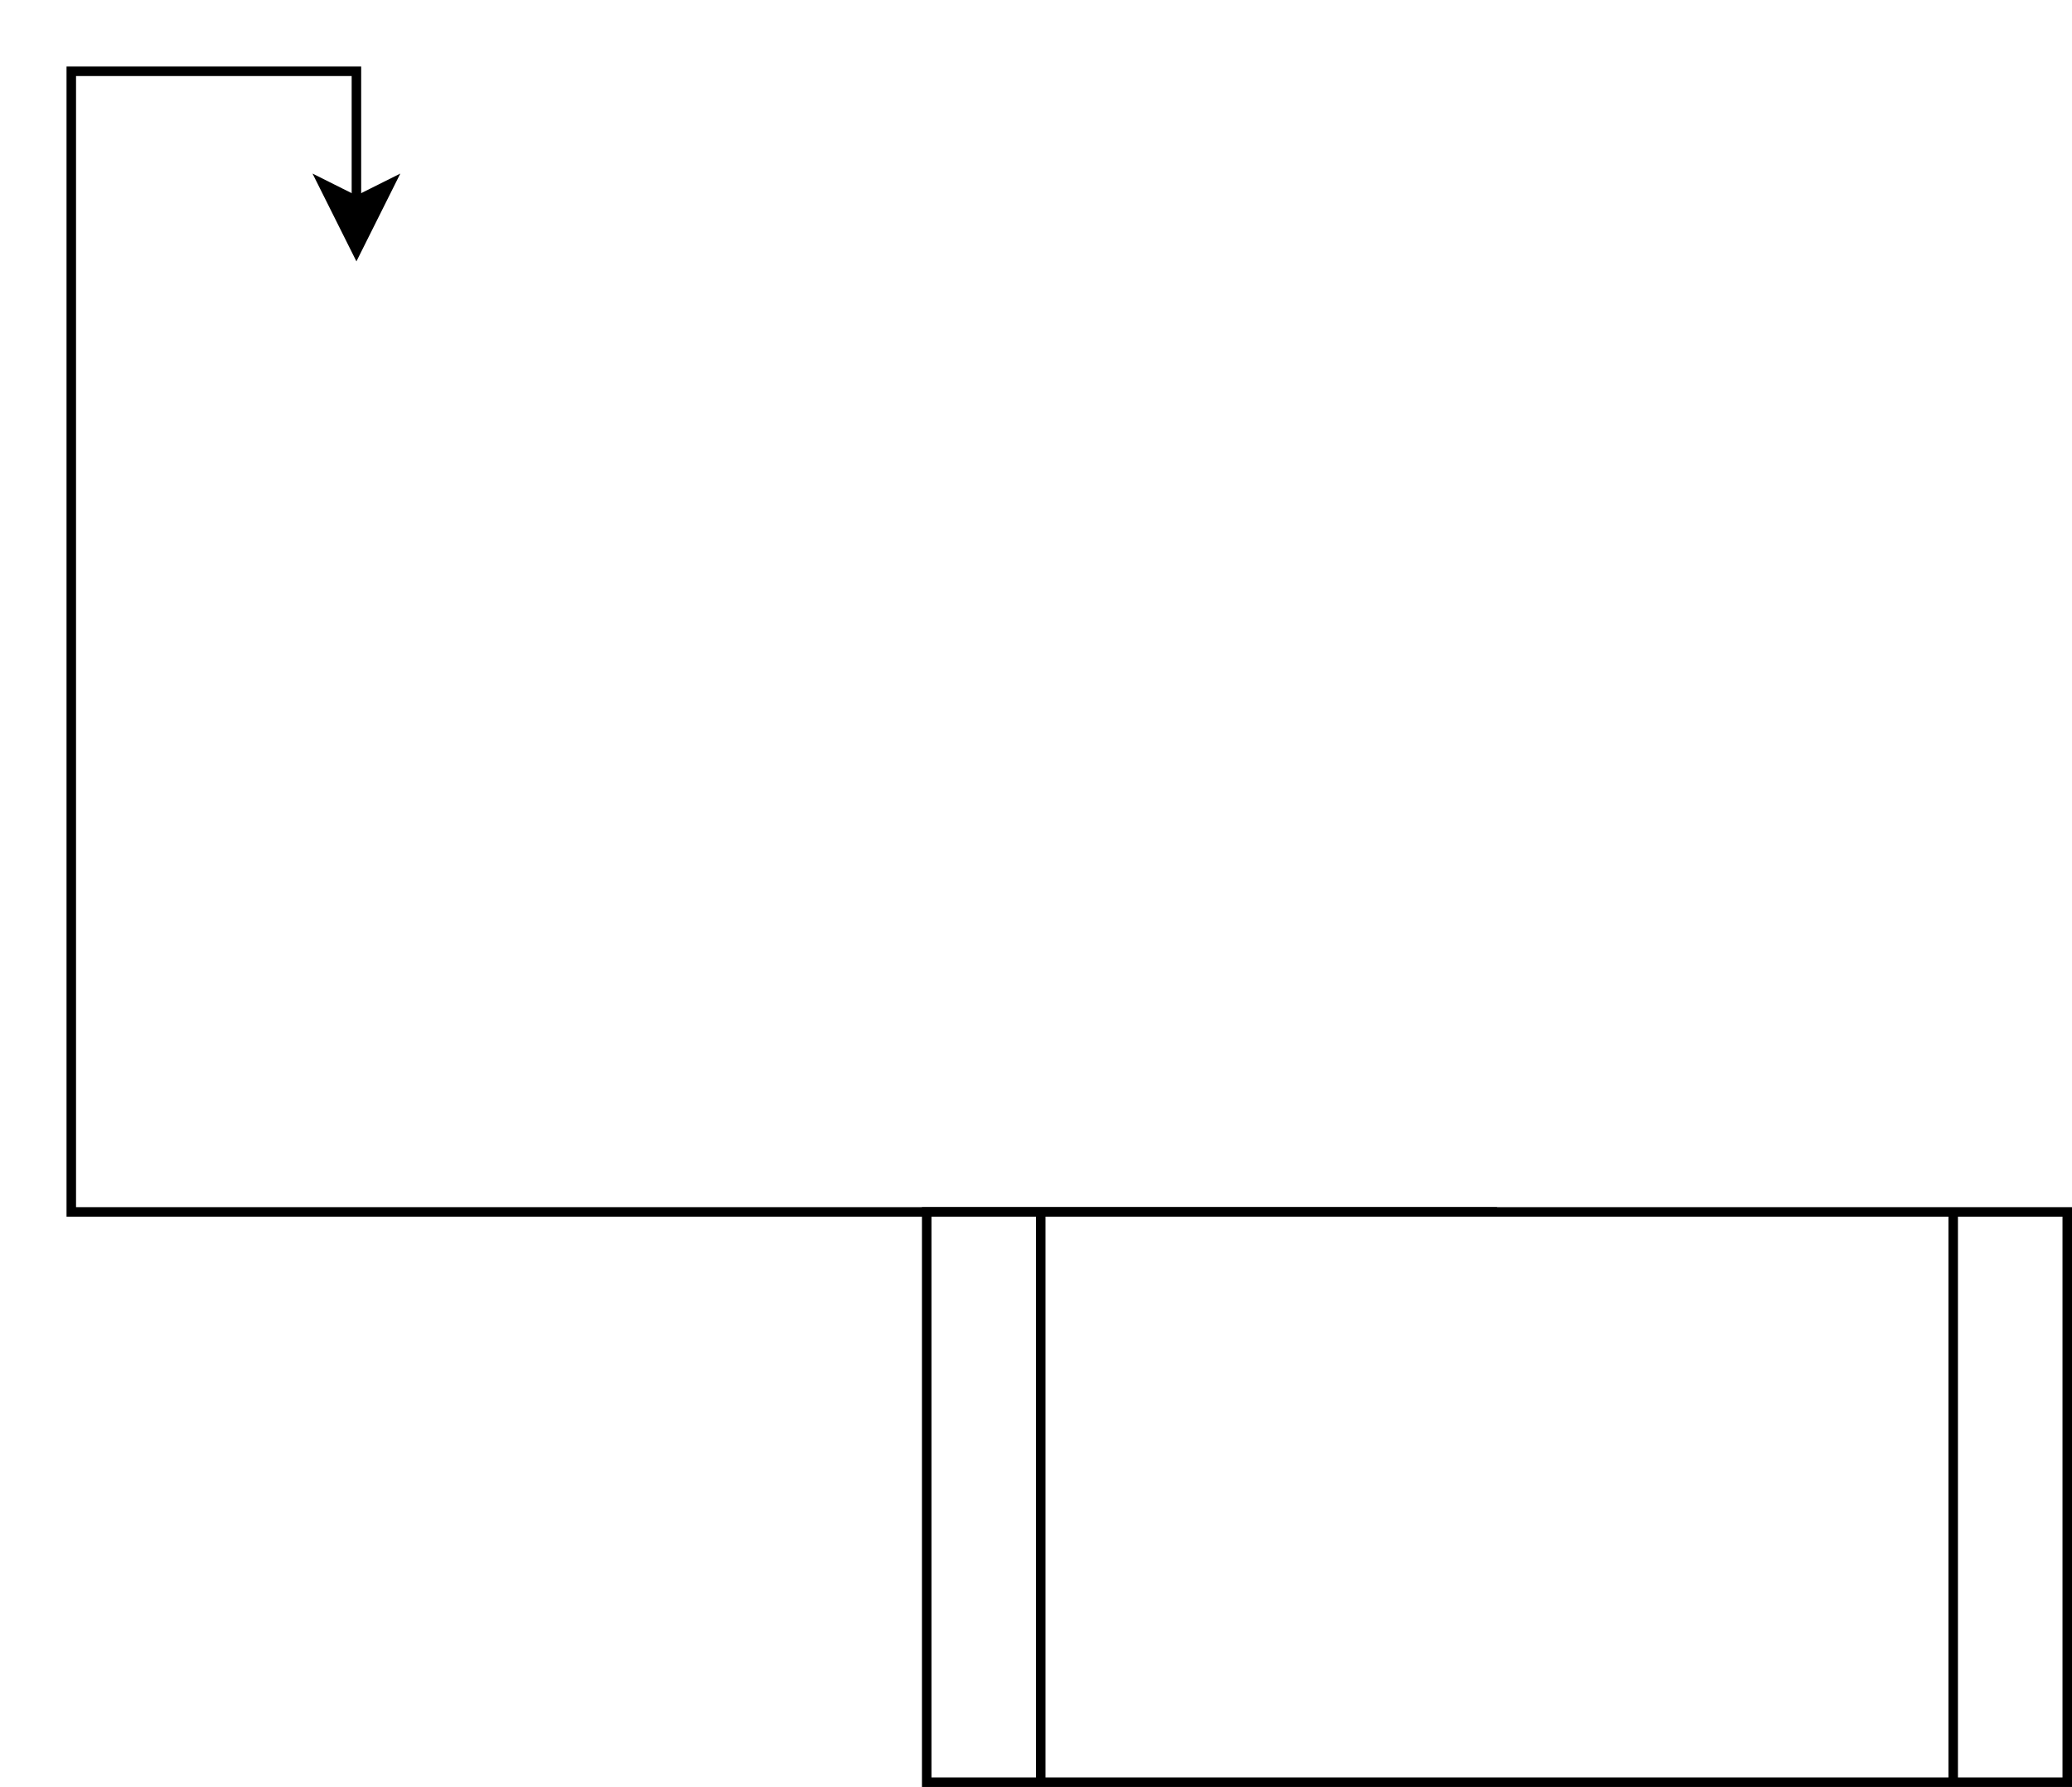
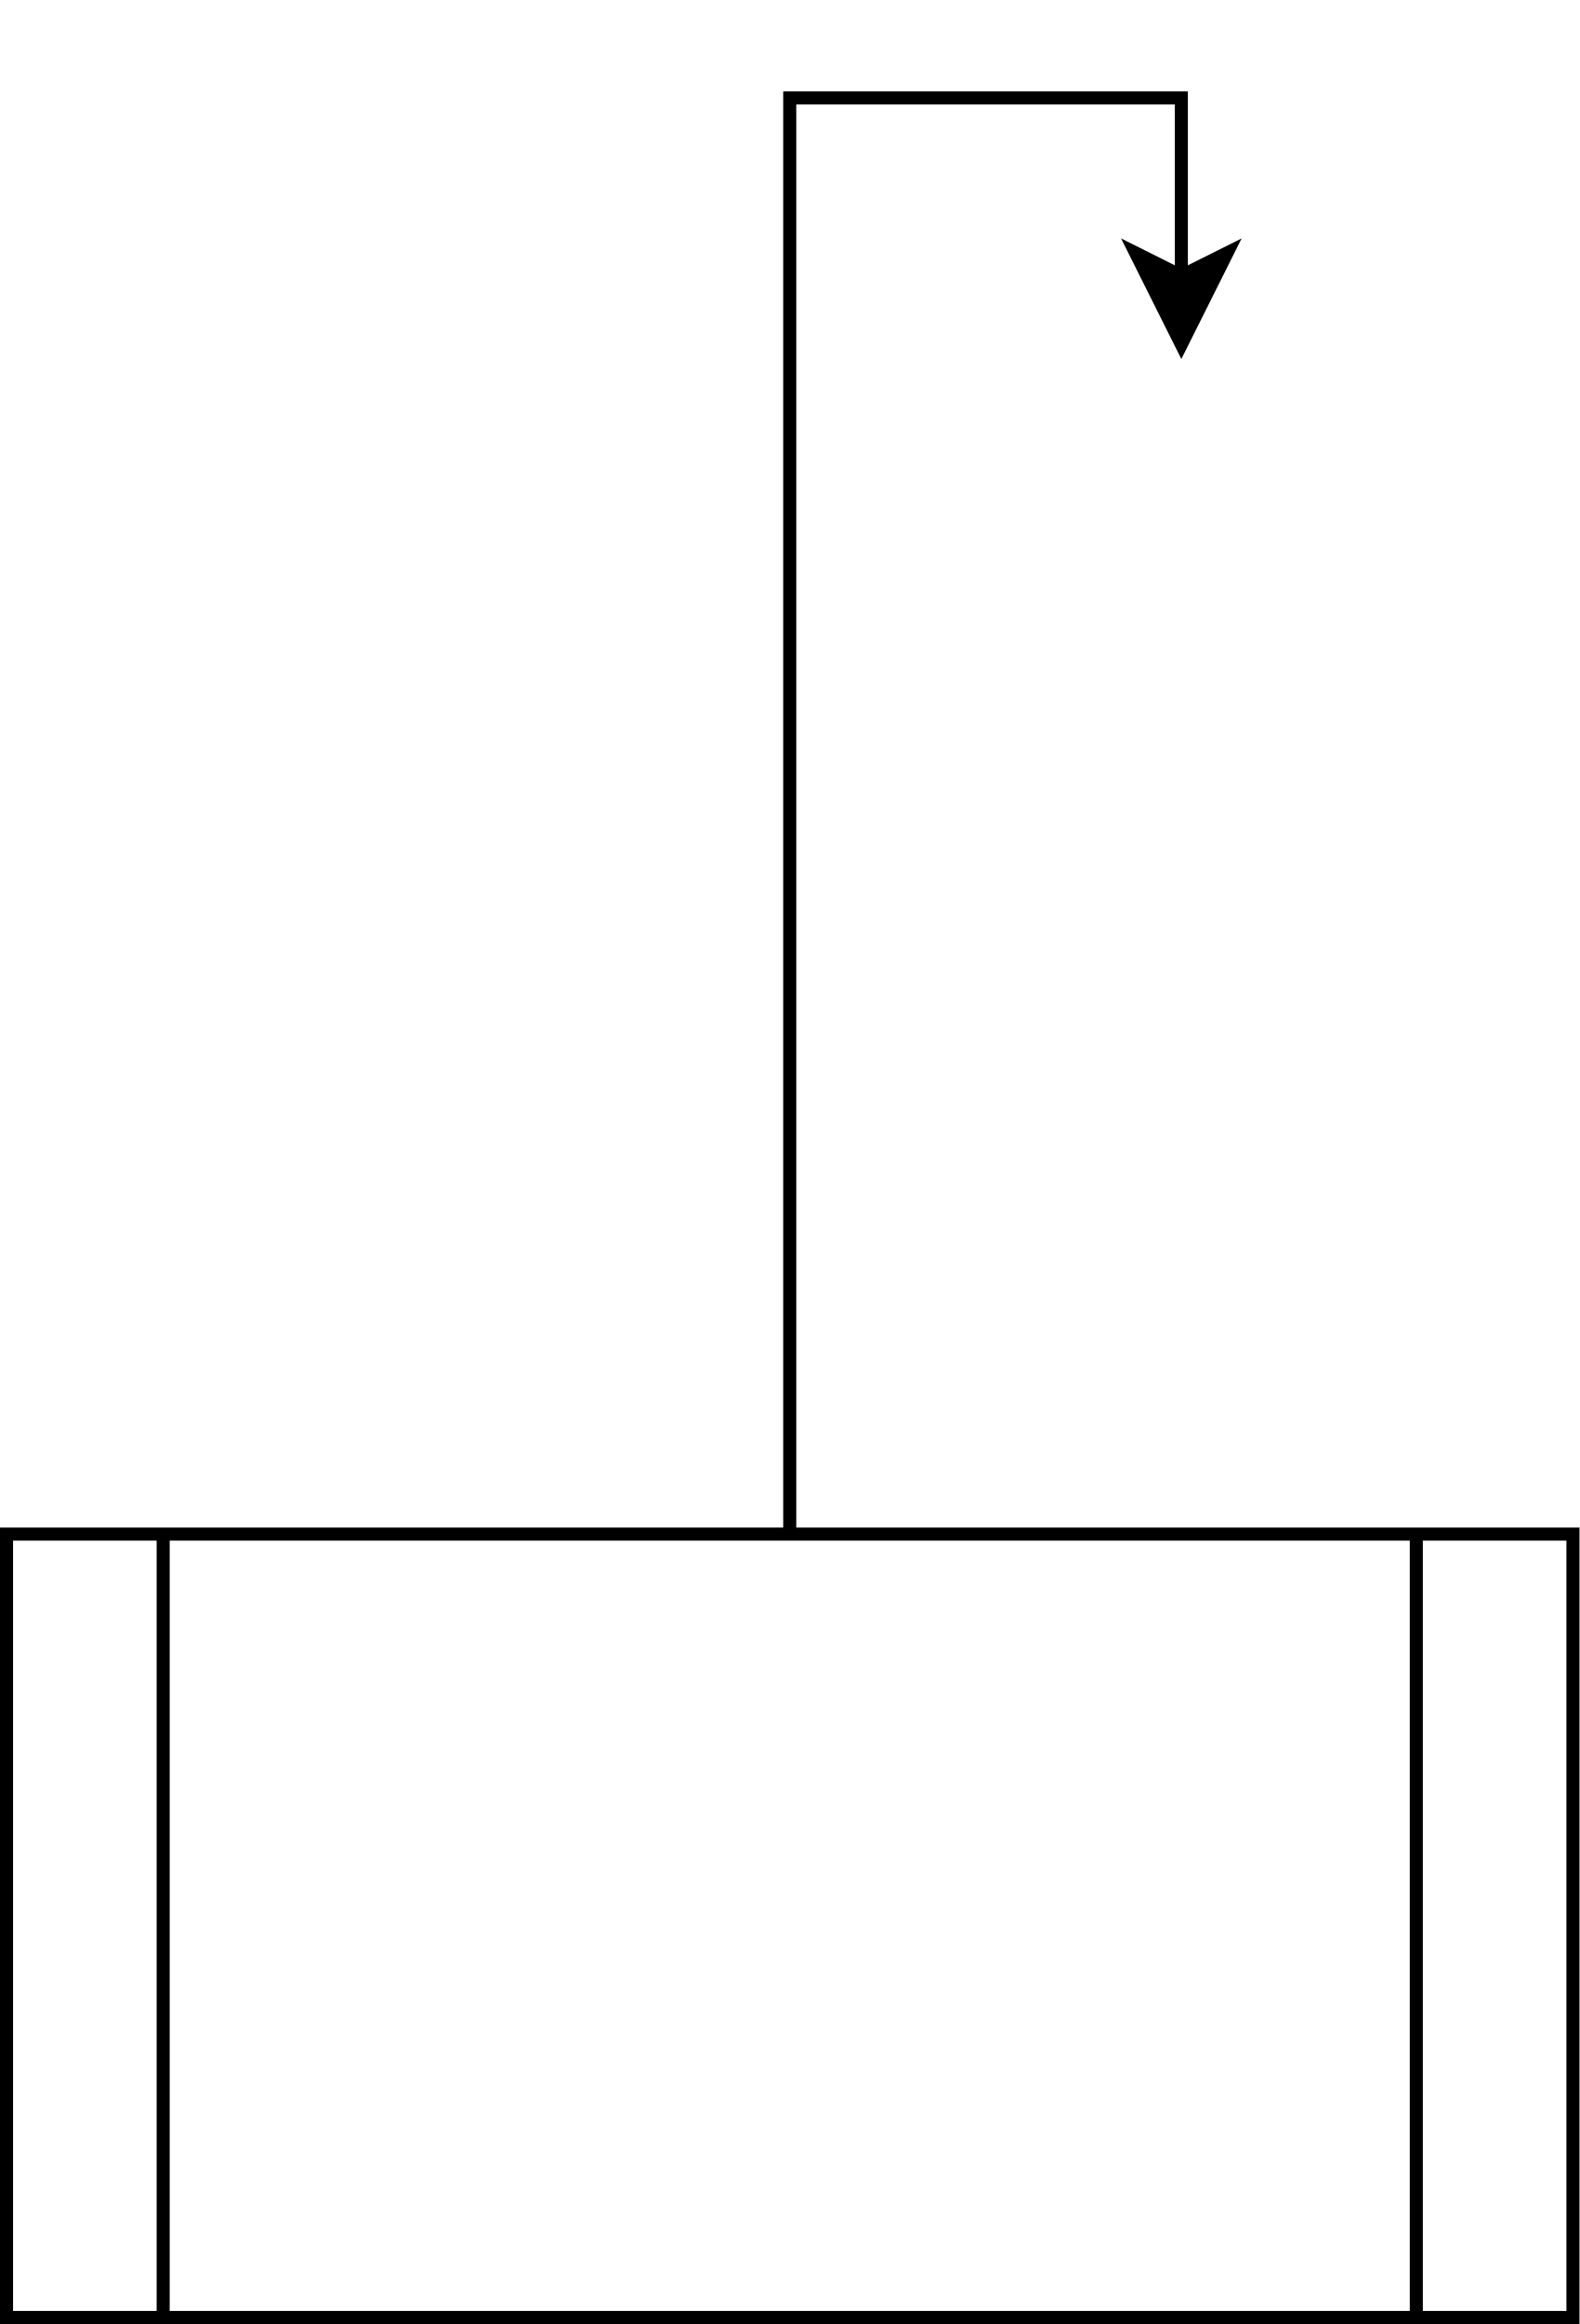
- <svg xmlns="http://www.w3.org/2000/svg" version="1.1" width="218px" height="188px" viewBox="-0.5 -0.5 218 188" content="&lt;mxfile host=&quot;app.diagrams.net&quot; modified=&quot;2021-11-08T18:24:03.655Z&quot; agent=&quot;5.0 (X11; Linux x86_64) AppleWebKit/537.36 (KHTML, like Gecko) Chrome/95.0.464.69 Safari/537.36&quot; etag=&quot;F2mj_PFOgF3YxGeh6MTa&quot; version=&quot;15.7.0&quot; type=&quot;github&quot;&gt;&lt;diagram id=&quot;rawS1P6cYva8Gj8WSP-s&quot; name=&quot;Page-1&quot;&gt;jZTbkpswDIafhst2CDRkcpkDu+1M2+1MZiftpQMqeGsQNeLUp68JdrCTzbY3jPVZsqVfMl64K/pHyar8C6YgvMBPey/ce0EQhWv1HcEwgeUqmEAmeTqhxQwO/A9o6Gva8BRqx5EQBfHKhQmWJSTkMCYldq7bTxTurRXL4AYcEiZu6ZGnlGsa+f688RF4luur12ajYMZZgzpnKXYWCmMv3ElEmlZFvwMxamd0meIe7uxeEpNQ0v8EPD/Ex83+d5aWLH457eolq4t3+pSaBlMwpKp+baKkHDMsmYhnupXYlCmMp/rKmn0+I1YKLhR8AaJBN5M1hArlVAi9Cz2n72P4+6W2fujDxvW+t41BG7fVmtSxkYnOffn8qV21bb/ebp6+HnERNafelDjWZQVqjR4BCyA5KAcJghFv3b4zPT7Zxe8S+g25SiXw9aSHpvF60IPId48gJjMgHTX3aSMlGyy3anSo798TrK7u+XDV9n/l5fqrxZSBsSxNZnQepdfH6i3NWyYarefNnKnnUI3LSmICtSp+2+Wc4FCxczc79Tdxp+bEkl/ZefaeGhK8BM3vTkYLkqB/s+dGo8jV6GJ31pM37zi3Xvt1j+0xsRS2BVTm/OYnvecfZxj/BQ==&lt;/diagram&gt;&lt;/mxfile&gt;" resource="https://app.diagrams.net/#Hmikee-AI%2FBeatiful-Soup-with-ML%2Fmain%2Fstreamlit.svg">
+ <svg xmlns="http://www.w3.org/2000/svg" version="1.1" width="121px" height="178px" viewBox="-0.5 -0.5 121 178" content="&lt;mxfile host=&quot;app.diagrams.net&quot; modified=&quot;2021-11-08T18:24:08.353Z&quot; agent=&quot;5.0 (X11; Linux x86_64) AppleWebKit/537.36 (KHTML, like Gecko) Chrome/95.0.464.69 Safari/537.36&quot; etag=&quot;sYXBV3nbjxtL7iSY2wbA&quot; version=&quot;15.7.0&quot; type=&quot;github&quot;&gt;&lt;diagram id=&quot;rawS1P6cYva8Gj8WSP-s&quot; name=&quot;Page-1&quot;&gt;jZTbkpswDIafhst2CJRkcpkDu+1M2+1MZiftpQMqeGsQNebUp68JcrCTzbY3jPVZsqVfMl64K/pHyar8C6YgvMBPey/ce0GwDNf6O4JhAtEqmEAmeTqhxQwO/A8Q9Ik2PIXacVSIQvHKhQmWJSTKYUxK7Fy3nyjcWyuWwQ04JEzc0iNPVU506fvzxkfgWU5Xr81GwYwzgTpnKXYWCmMv3ElENa2Kfgdi1M7oMsU93Nm9JCahVP8T8PwQHzf731lasvjltKsjVhfv6JRaDaZgSHX9ZKJUOWZYMhHPdCuxKVMYT/W1Nft8Rqw0XGj4AkoN1EzWKNQoV4WgXei5+j6Gv4/I+kGHjet9bxsDGbfVmtSxkQnlHj1/aldt26+3m6evR1wsm1NvShzrsgJJo0fAApQctIMEwRRv3b4zGp/s4ncJ/YZcpxL4NOmhaTwNerD03SMUkxkoipr7tJGSDZZbNTrU9+8JVlf3fLhq+7/ycv31YsrAWJYmMzqP0utj9ZbmLRMN6XkzZ/o5VOOykphArYvfdjlXcKjYuZud/pu4U3Niya/sPHtPjRK8BOJ3J6MFqaB/s+dG04WrURiR3VlP3rzj3Hrt1z22x8RS2BZQm/Obn/Sef5xh/Bc=&lt;/diagram&gt;&lt;/mxfile&gt;" resource="https://app.diagrams.net/#Hmikee-AI%2FBeatiful-Soup-with-ML%2Fmain%2Fstreamlit.svg">
  <defs />
  <g>
-     <path d="M 157 127 L 7 127 L 7 7 L 37 7 L 37 20.63" fill="none" stroke="rgba(0, 0, 0, 1)" stroke-miterlimit="10" pointer-events="stroke" />
-     <path d="M 37 25.88 L 33.5 18.88 L 37 20.63 L 40.5 18.88 Z" fill="rgba(0, 0, 0, 1)" stroke="rgba(0, 0, 0, 1)" stroke-miterlimit="10" pointer-events="all" />
-     <rect x="97" y="127" width="120" height="60" fill="rgba(255, 255, 255, 1)" stroke="rgba(0, 0, 0, 1)" pointer-events="all" />
-     <path d="M 109 127 L 109 187 M 205 127 L 205 187" fill="none" stroke="rgba(0, 0, 0, 1)" stroke-miterlimit="10" pointer-events="all" />
+     <path d="M 60 117 L 60 7 L 90 7 L 90 20.63" fill="none" stroke="rgba(0, 0, 0, 1)" stroke-miterlimit="10" pointer-events="stroke" />
+     <path d="M 90 25.88 L 86.5 18.88 L 90 20.63 L 93.5 18.88 Z" fill="rgba(0, 0, 0, 1)" stroke="rgba(0, 0, 0, 1)" stroke-miterlimit="10" pointer-events="all" />
+     <rect x="0" y="117" width="120" height="60" fill="rgba(255, 255, 255, 1)" stroke="rgba(0, 0, 0, 1)" pointer-events="all" />
+     <path d="M 12 117 L 12 177 M 108 117 L 108 177" fill="none" stroke="rgba(0, 0, 0, 1)" stroke-miterlimit="10" pointer-events="all" />
  </g>
</svg>
